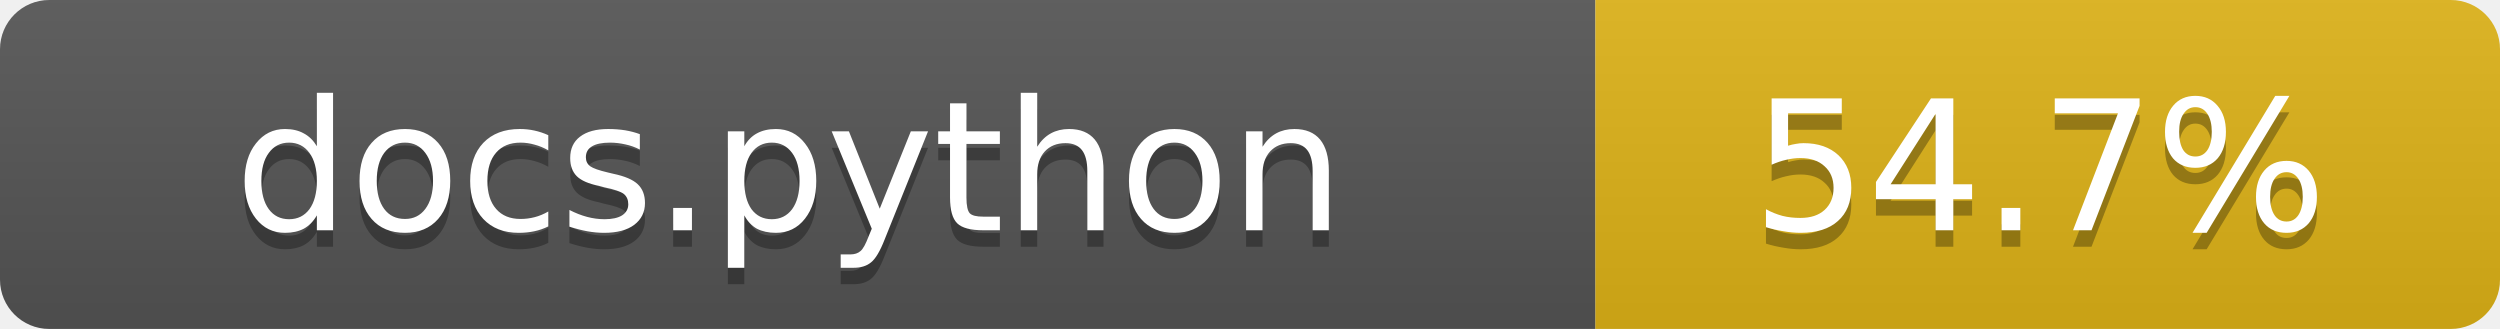
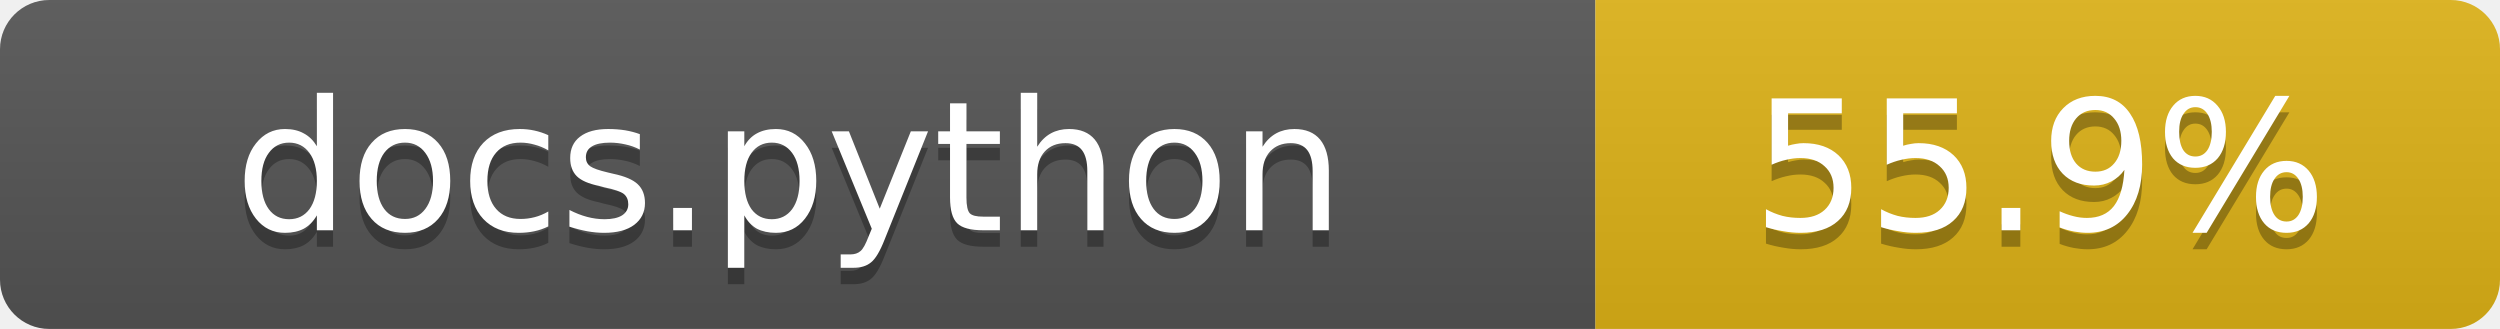
- <svg xmlns="http://www.w3.org/2000/svg" width="152" height="20" role="img" aria-label="docs.python: 54.7%">
+ <svg xmlns="http://www.w3.org/2000/svg" width="152" height="20" role="img" aria-label="docs.python: 55.9%">
  <linearGradient id="gradient" x2="0" y2="100%">
    <stop offset="0" stop-color="#bbb" stop-opacity=".1" />
    <stop offset="1" stop-opacity=".1" />
  </linearGradient>
  <clipPath id="rounded">
    <rect width="152" height="20" rx="3" fill="#fff" />
  </clipPath>
  <g clip-path="url(#rounded)">
    <rect width="97" height="20" fill="#555" />
    <rect x="97" width="55" height="20" fill="#dfb317" />
    <rect width="152" height="20" fill="url(#gradient)" />
  </g>
  <g fill="#fff" text-anchor="middle" font-family="Verdana,DejaVu Sans,sans-serif" font-size="11">
    <text x="48" y="15" fill="#010101" fill-opacity=".3">docs.python</text>
    <text x="48" y="14">docs.python</text>
-     <text x="124" y="15" fill="#010101" fill-opacity=".3">54.7%</text>
-     <text x="124" y="14">54.7%</text>
+     <text x="124" y="15" fill="#010101" fill-opacity=".3">55.9%</text>
+     <text x="124" y="14">55.9%</text>
  </g>
</svg>
